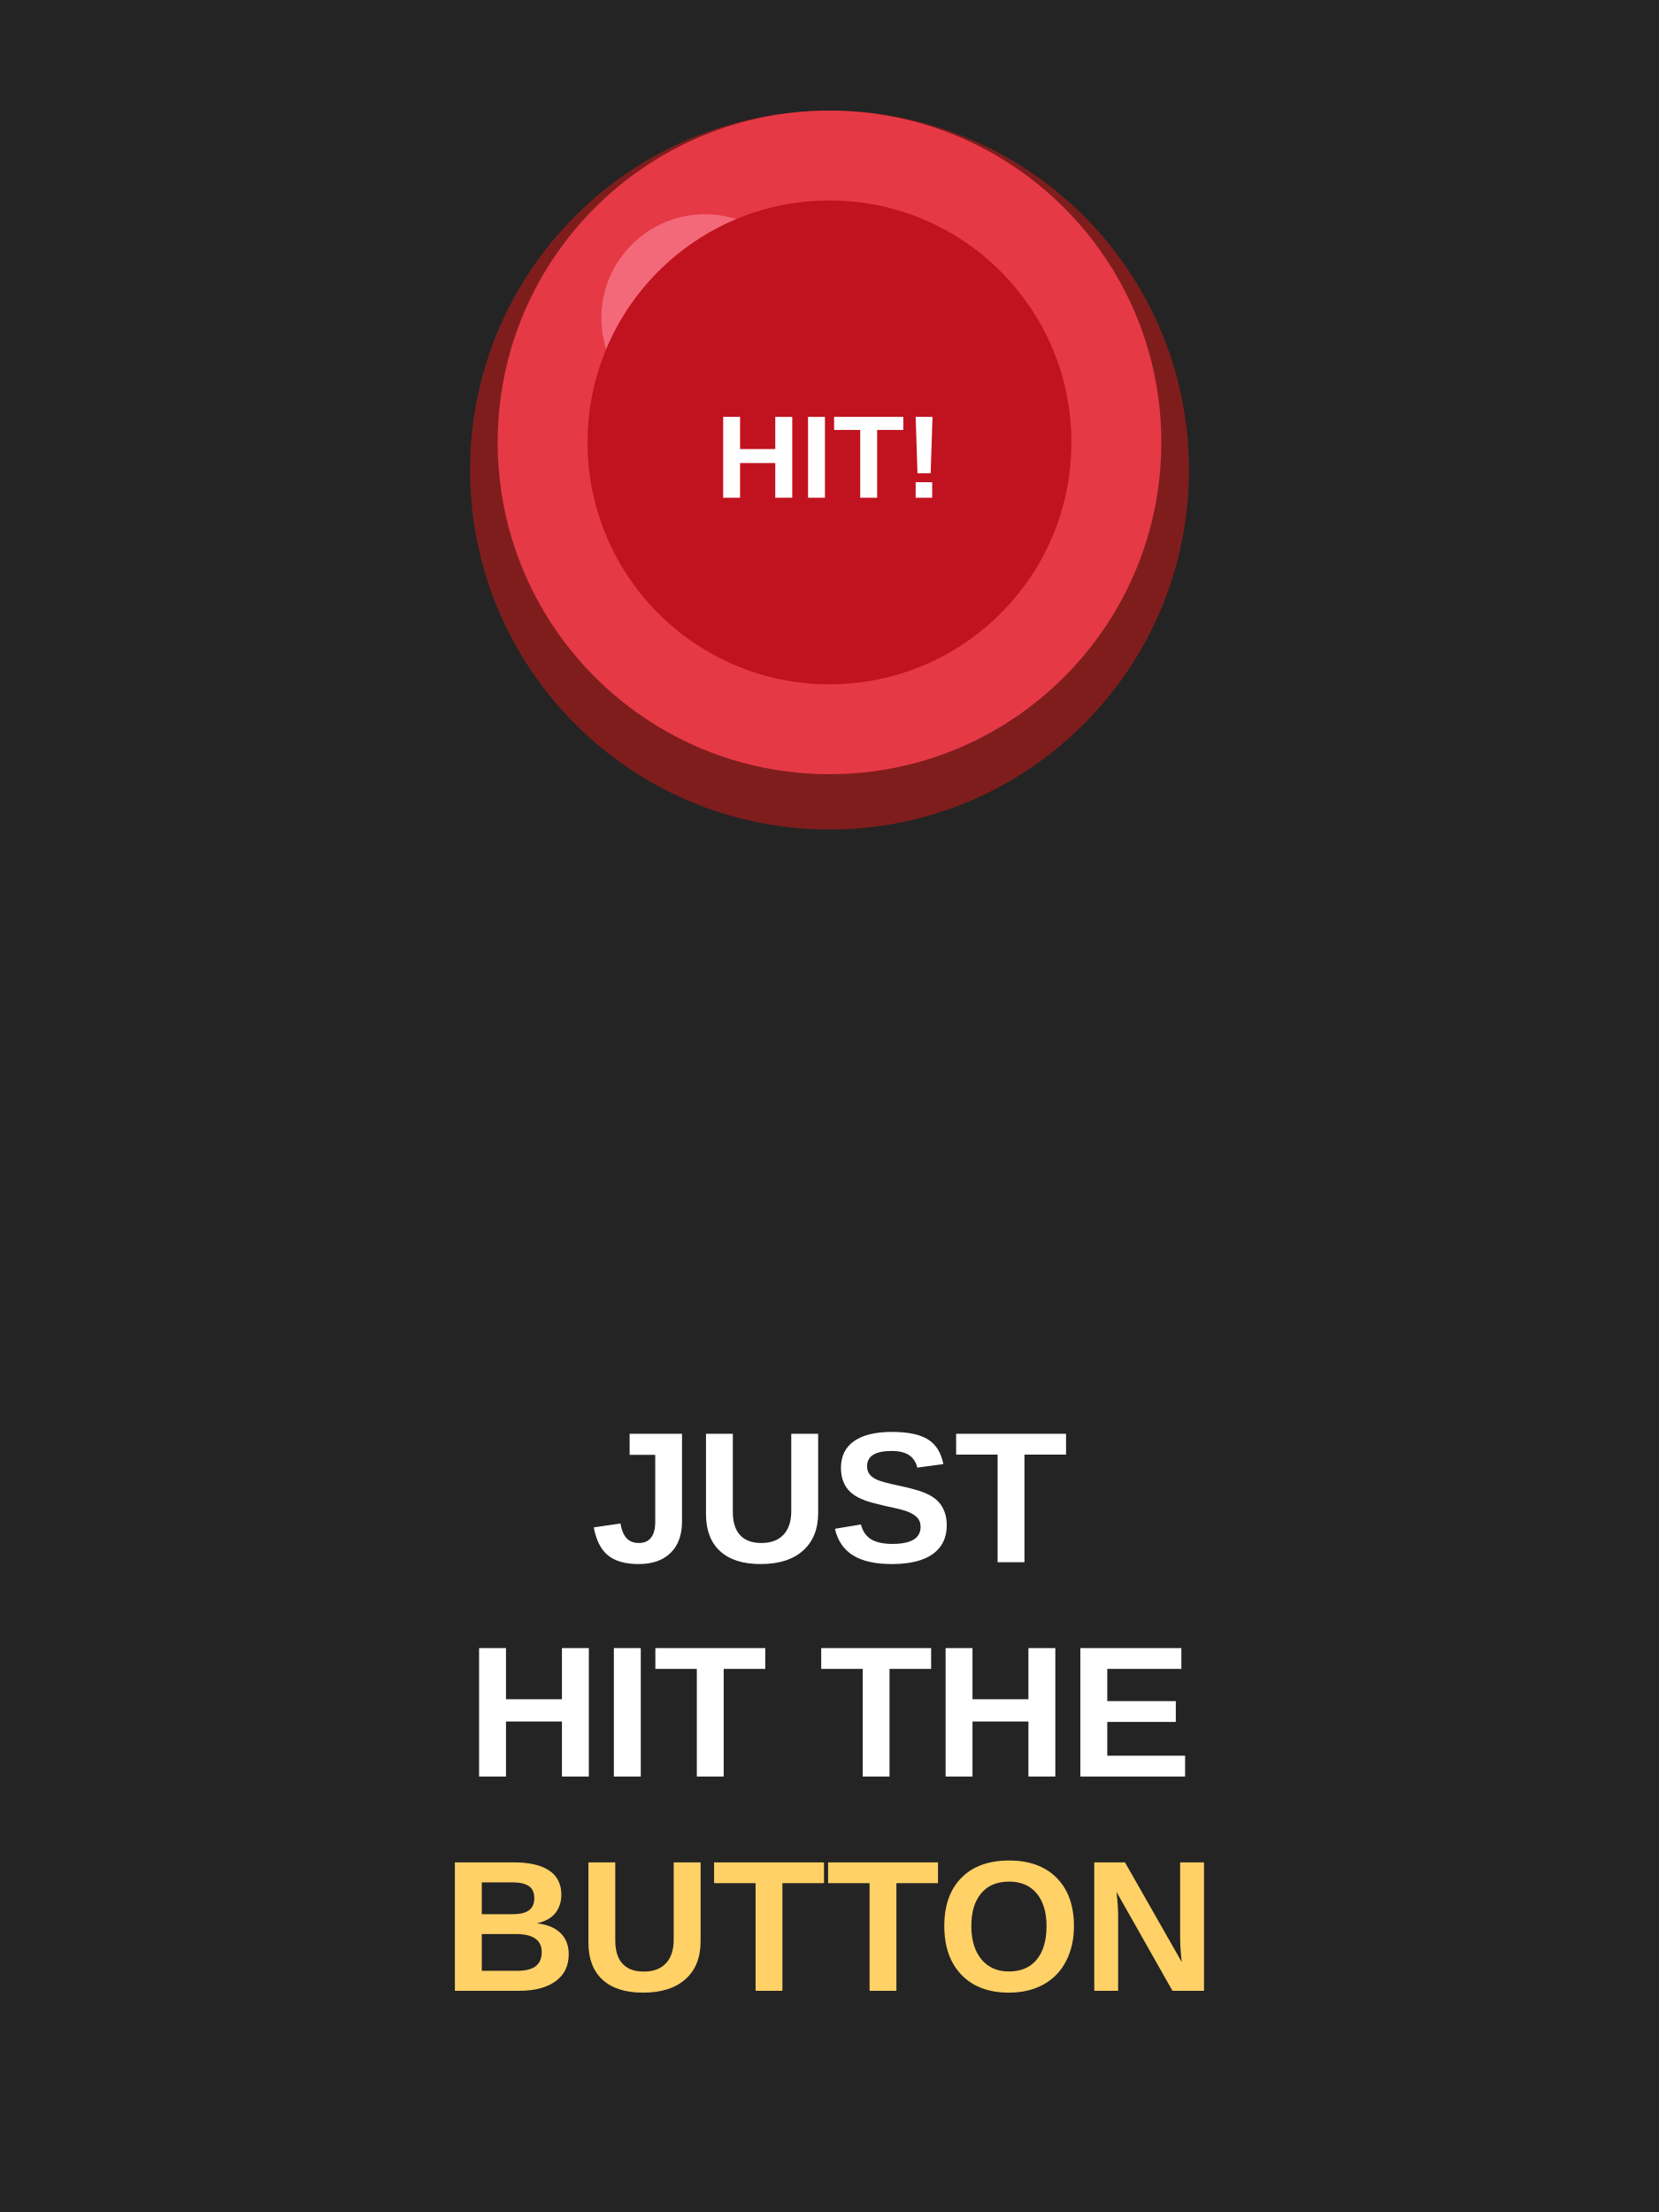
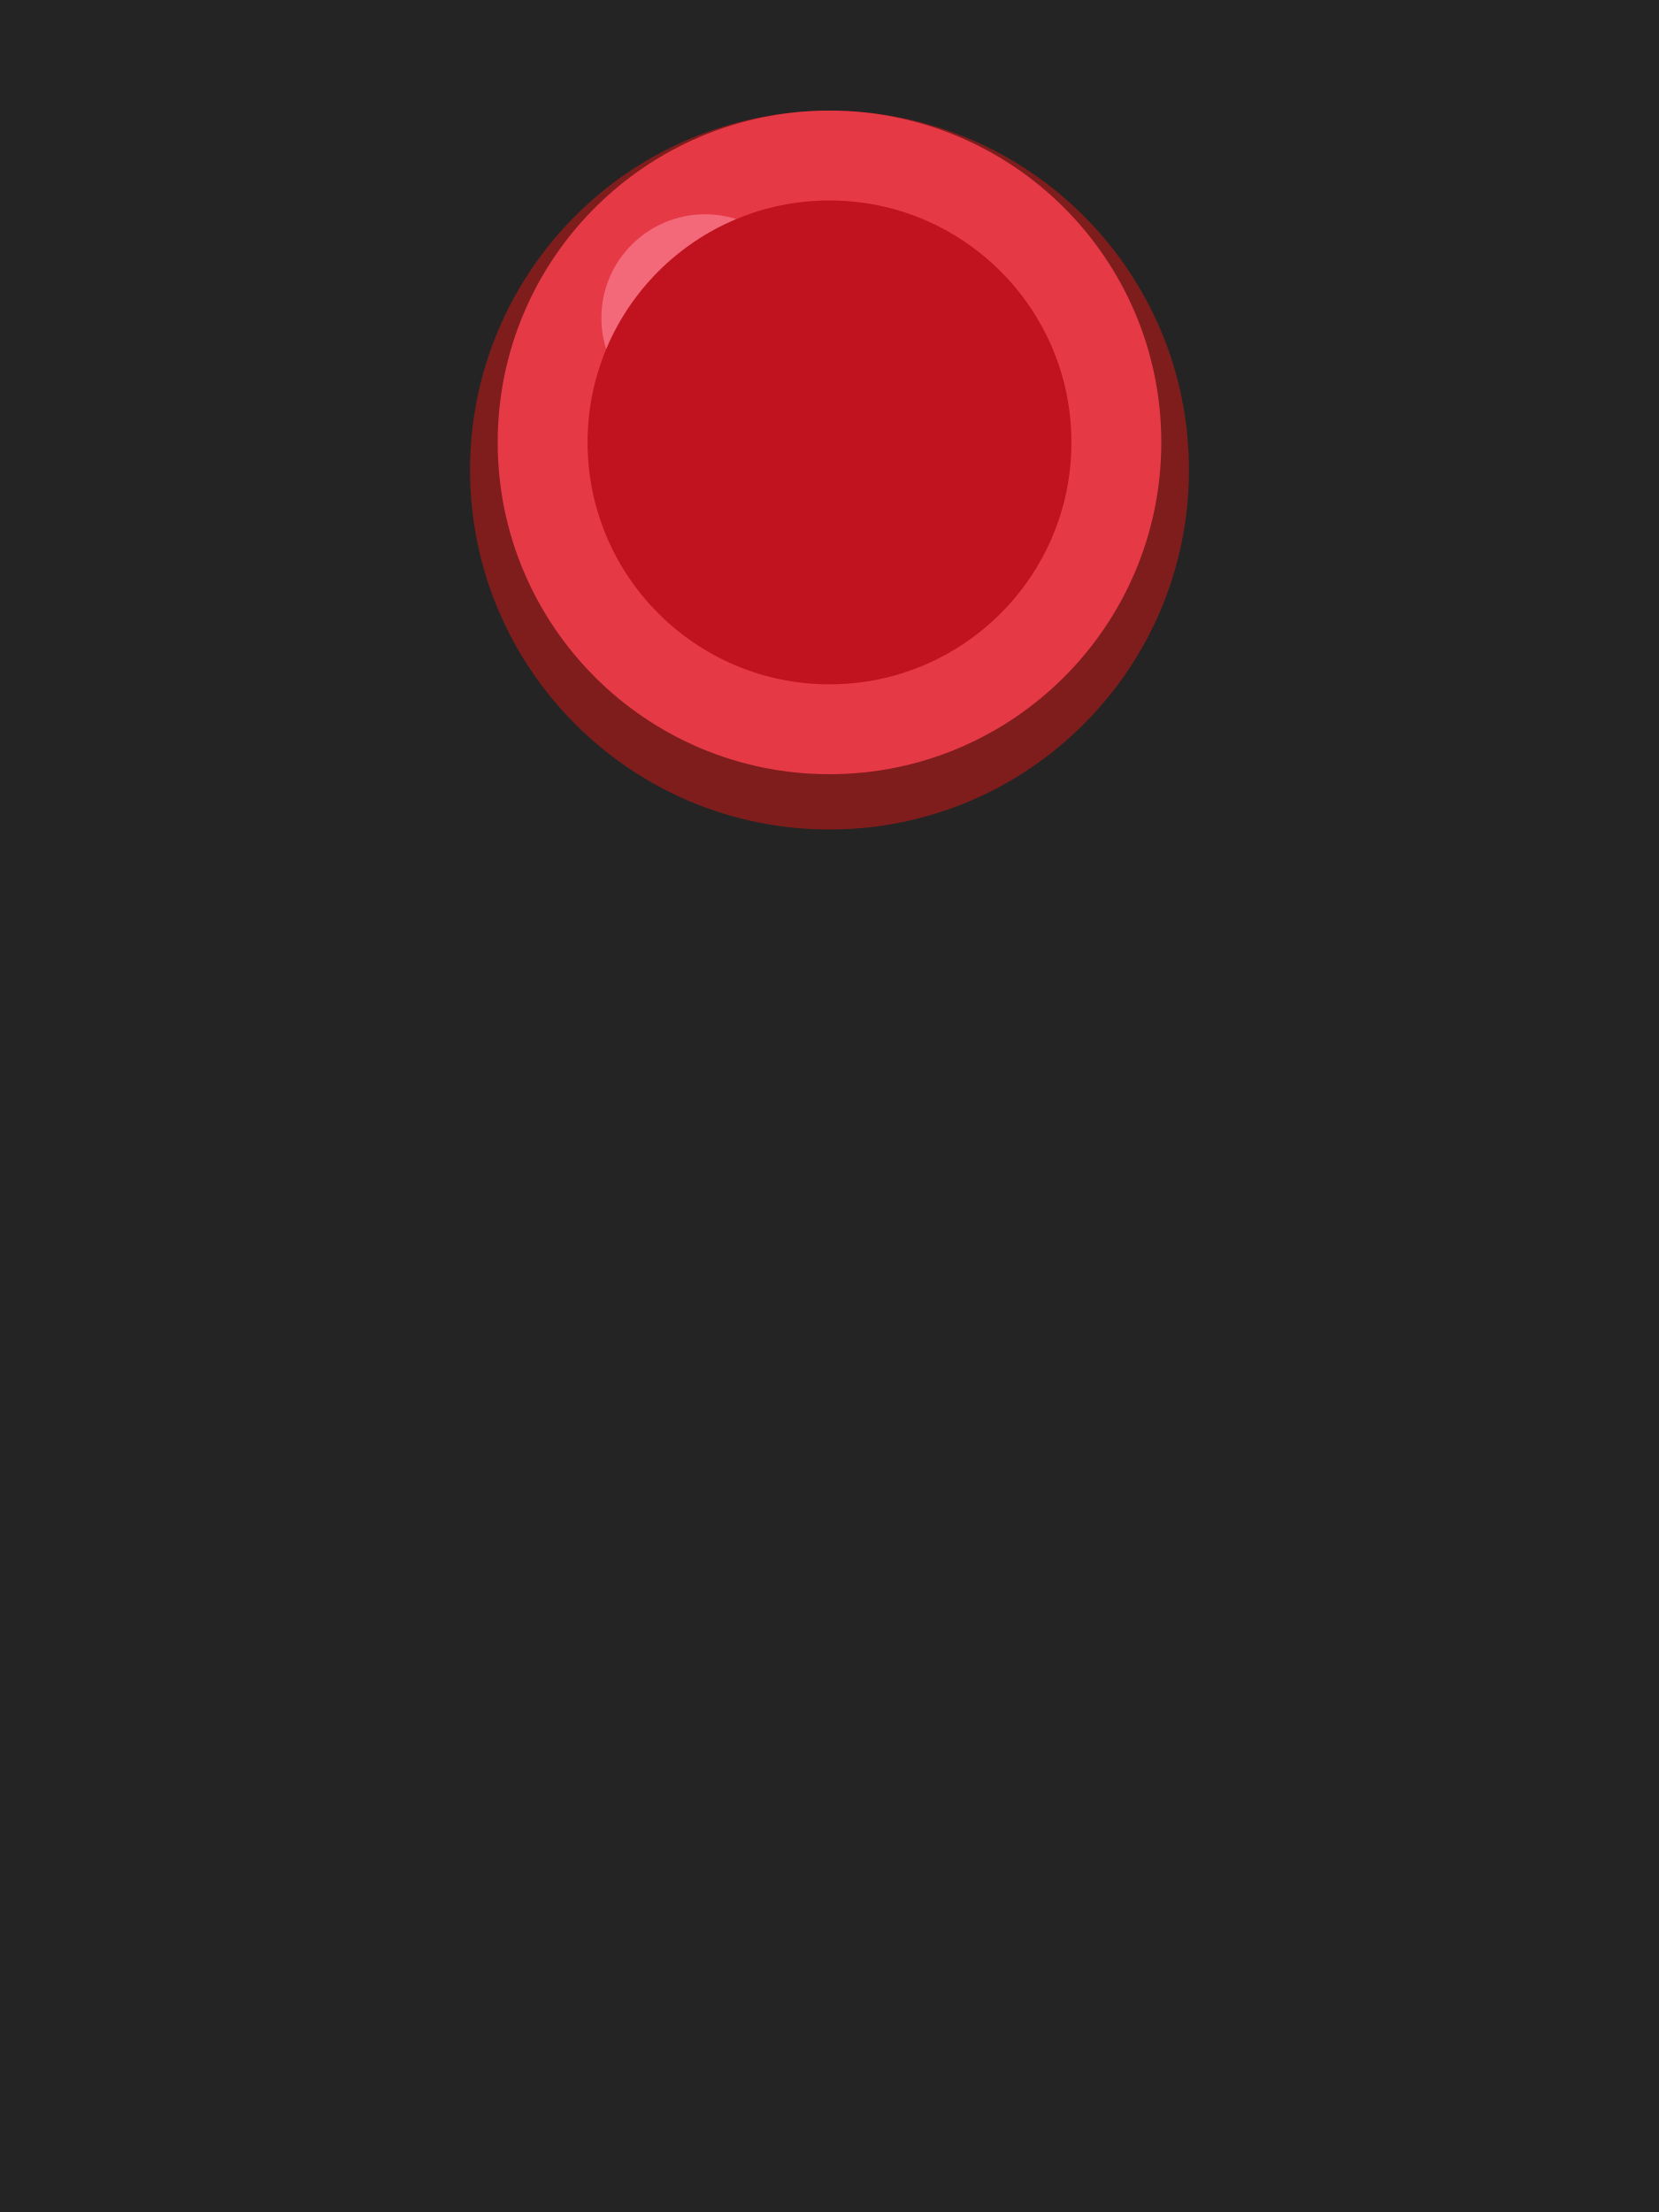
<svg xmlns="http://www.w3.org/2000/svg" viewBox="0 0 480 640">
  <rect width="480" height="640" fill="#242424" />
  <circle cx="240" cy="136" r="104" fill="#7f1d1d" />
  <circle cx="240" cy="128" r="96" fill="#e63946" />
  <circle cx="204" cy="92" r="30" fill="#ff8fa3" opacity=".55" />
  <circle cx="240" cy="128" r="70" fill="#c1121f" />
-   <text x="240" y="144" text-anchor="middle" font-family="Arial Black, Arial, sans-serif" font-size="34" font-weight="900" fill="#fff">HIT!</text>
-   <text x="240" y="452" text-anchor="middle" font-family="Arial Black, Arial, sans-serif" font-size="54" font-weight="900" fill="#fff">JUST</text>
-   <text x="240" y="514" text-anchor="middle" font-family="Arial Black, Arial, sans-serif" font-size="54" font-weight="900" fill="#fff">HIT THE</text>
-   <text x="240" y="576" text-anchor="middle" font-family="Arial Black, Arial, sans-serif" font-size="54" font-weight="900" fill="#ffd166">BUTTON</text>
</svg>
